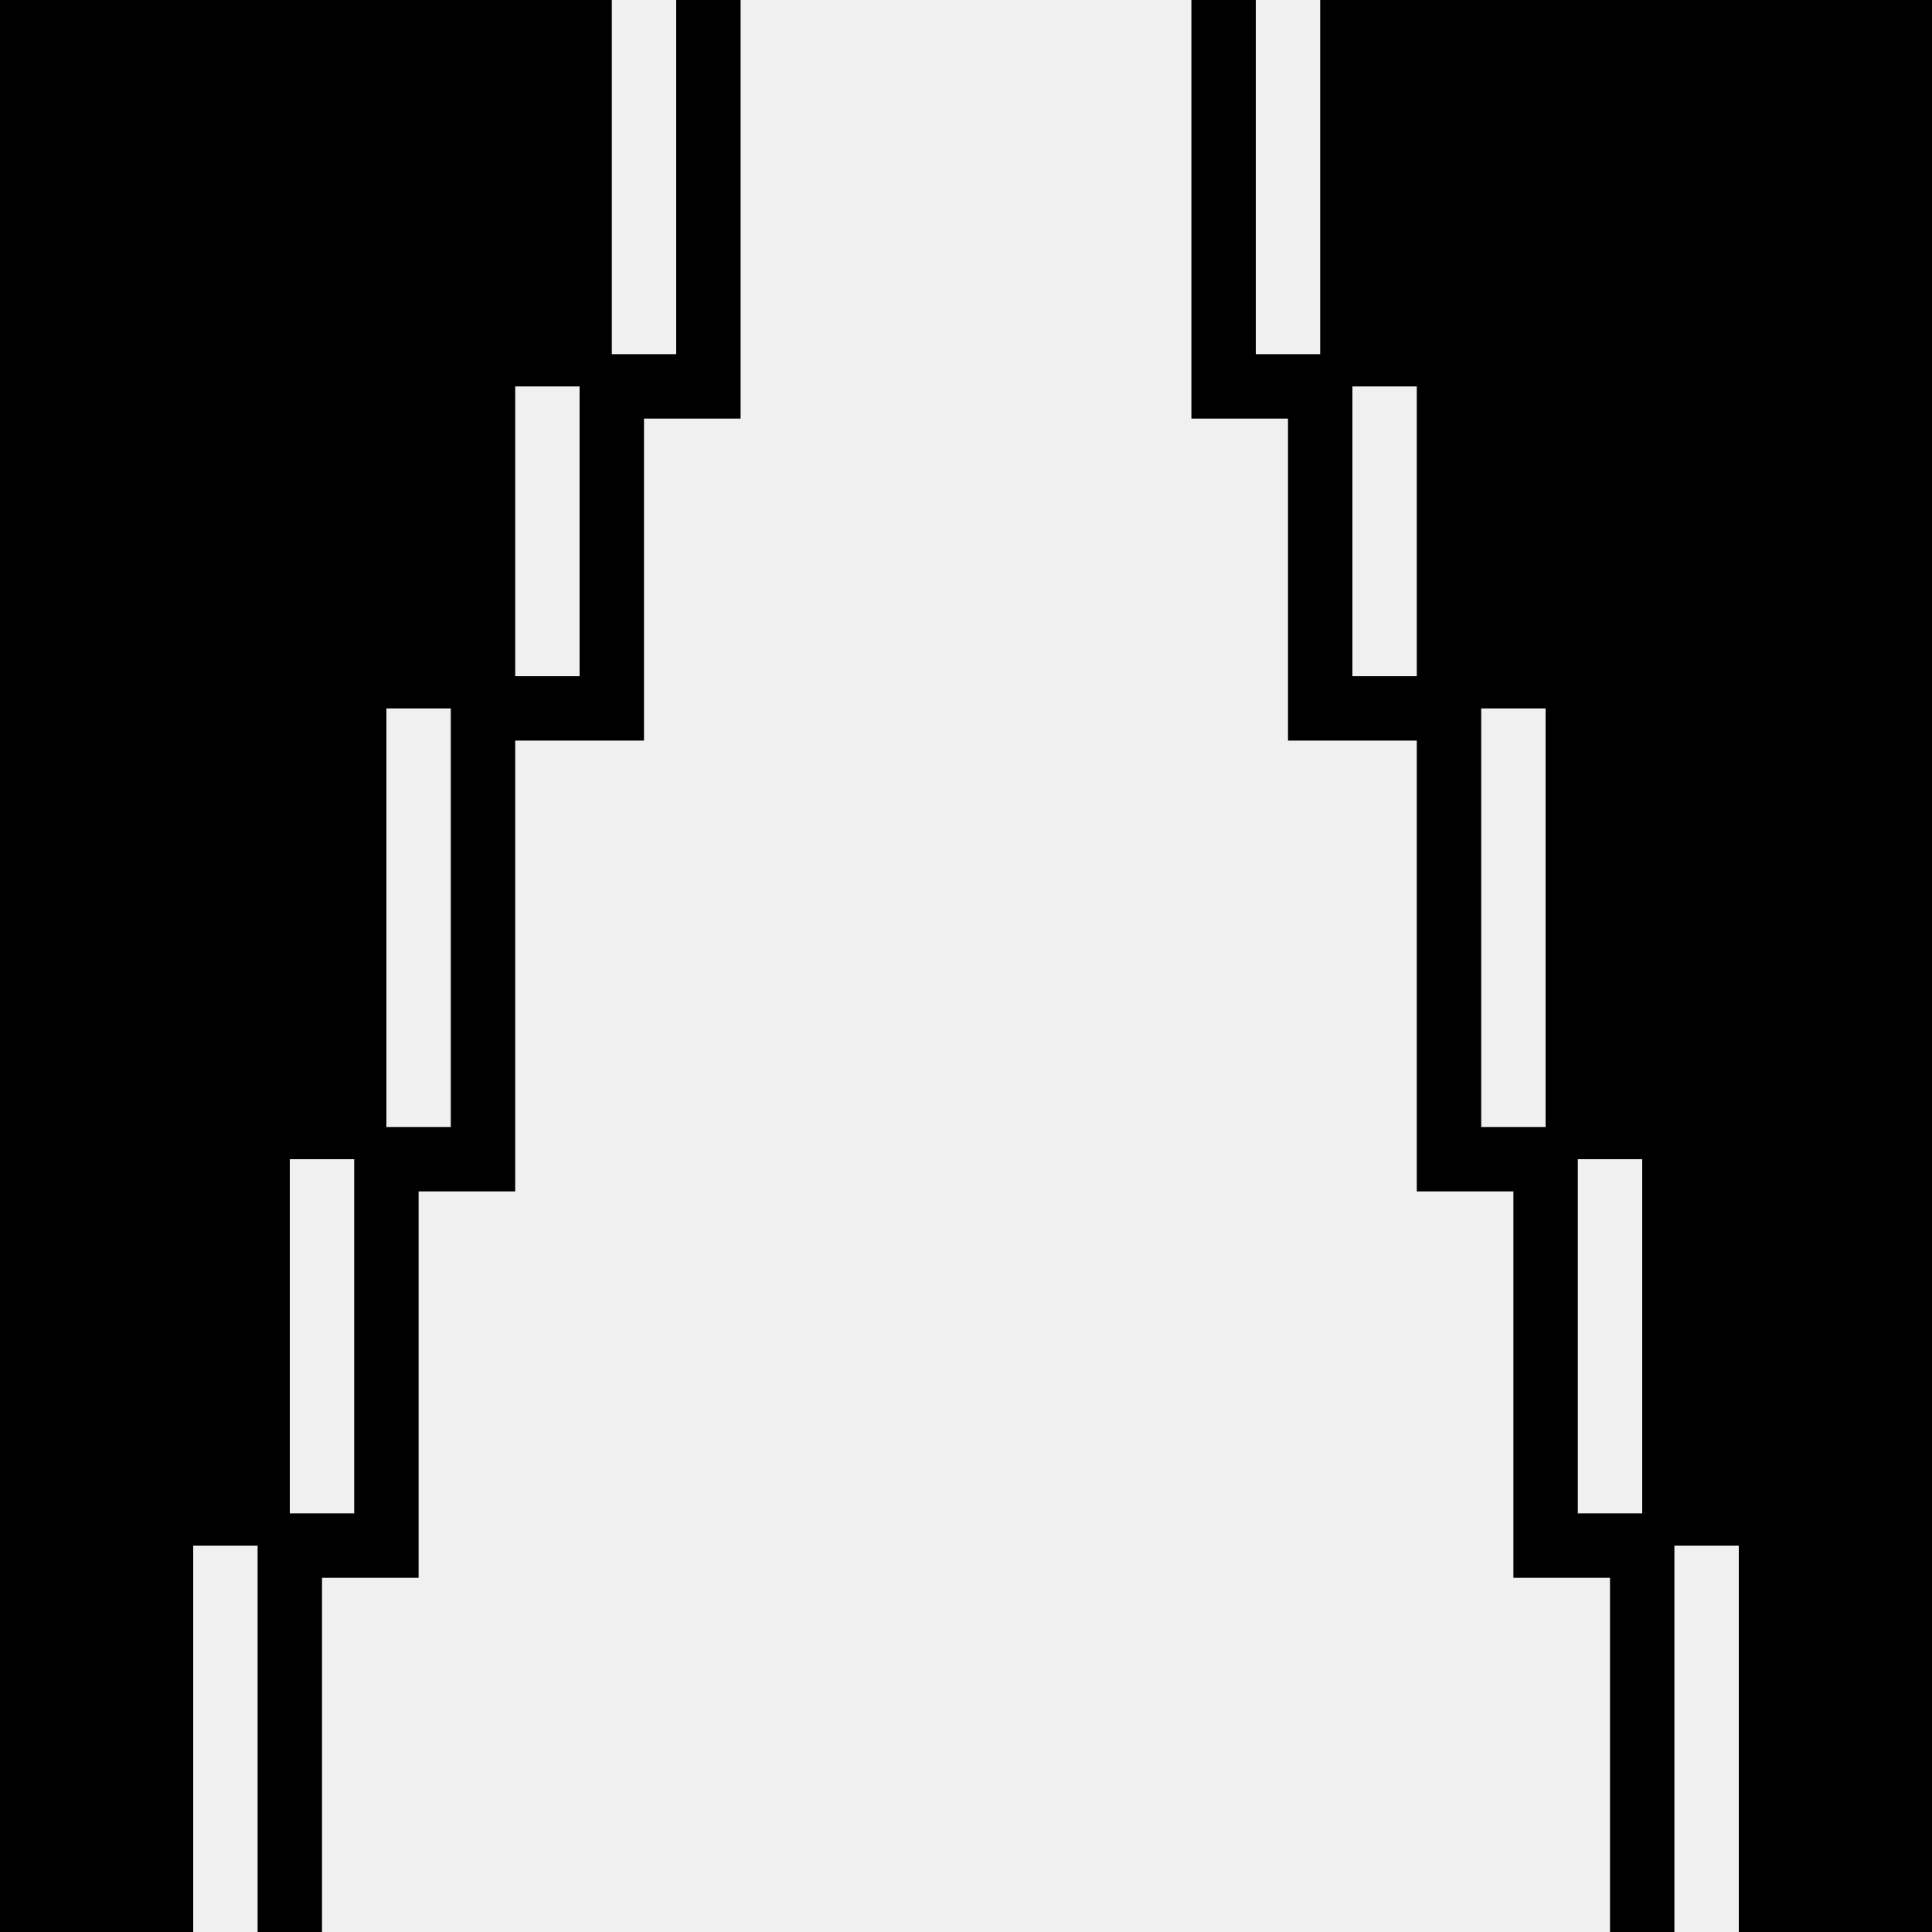
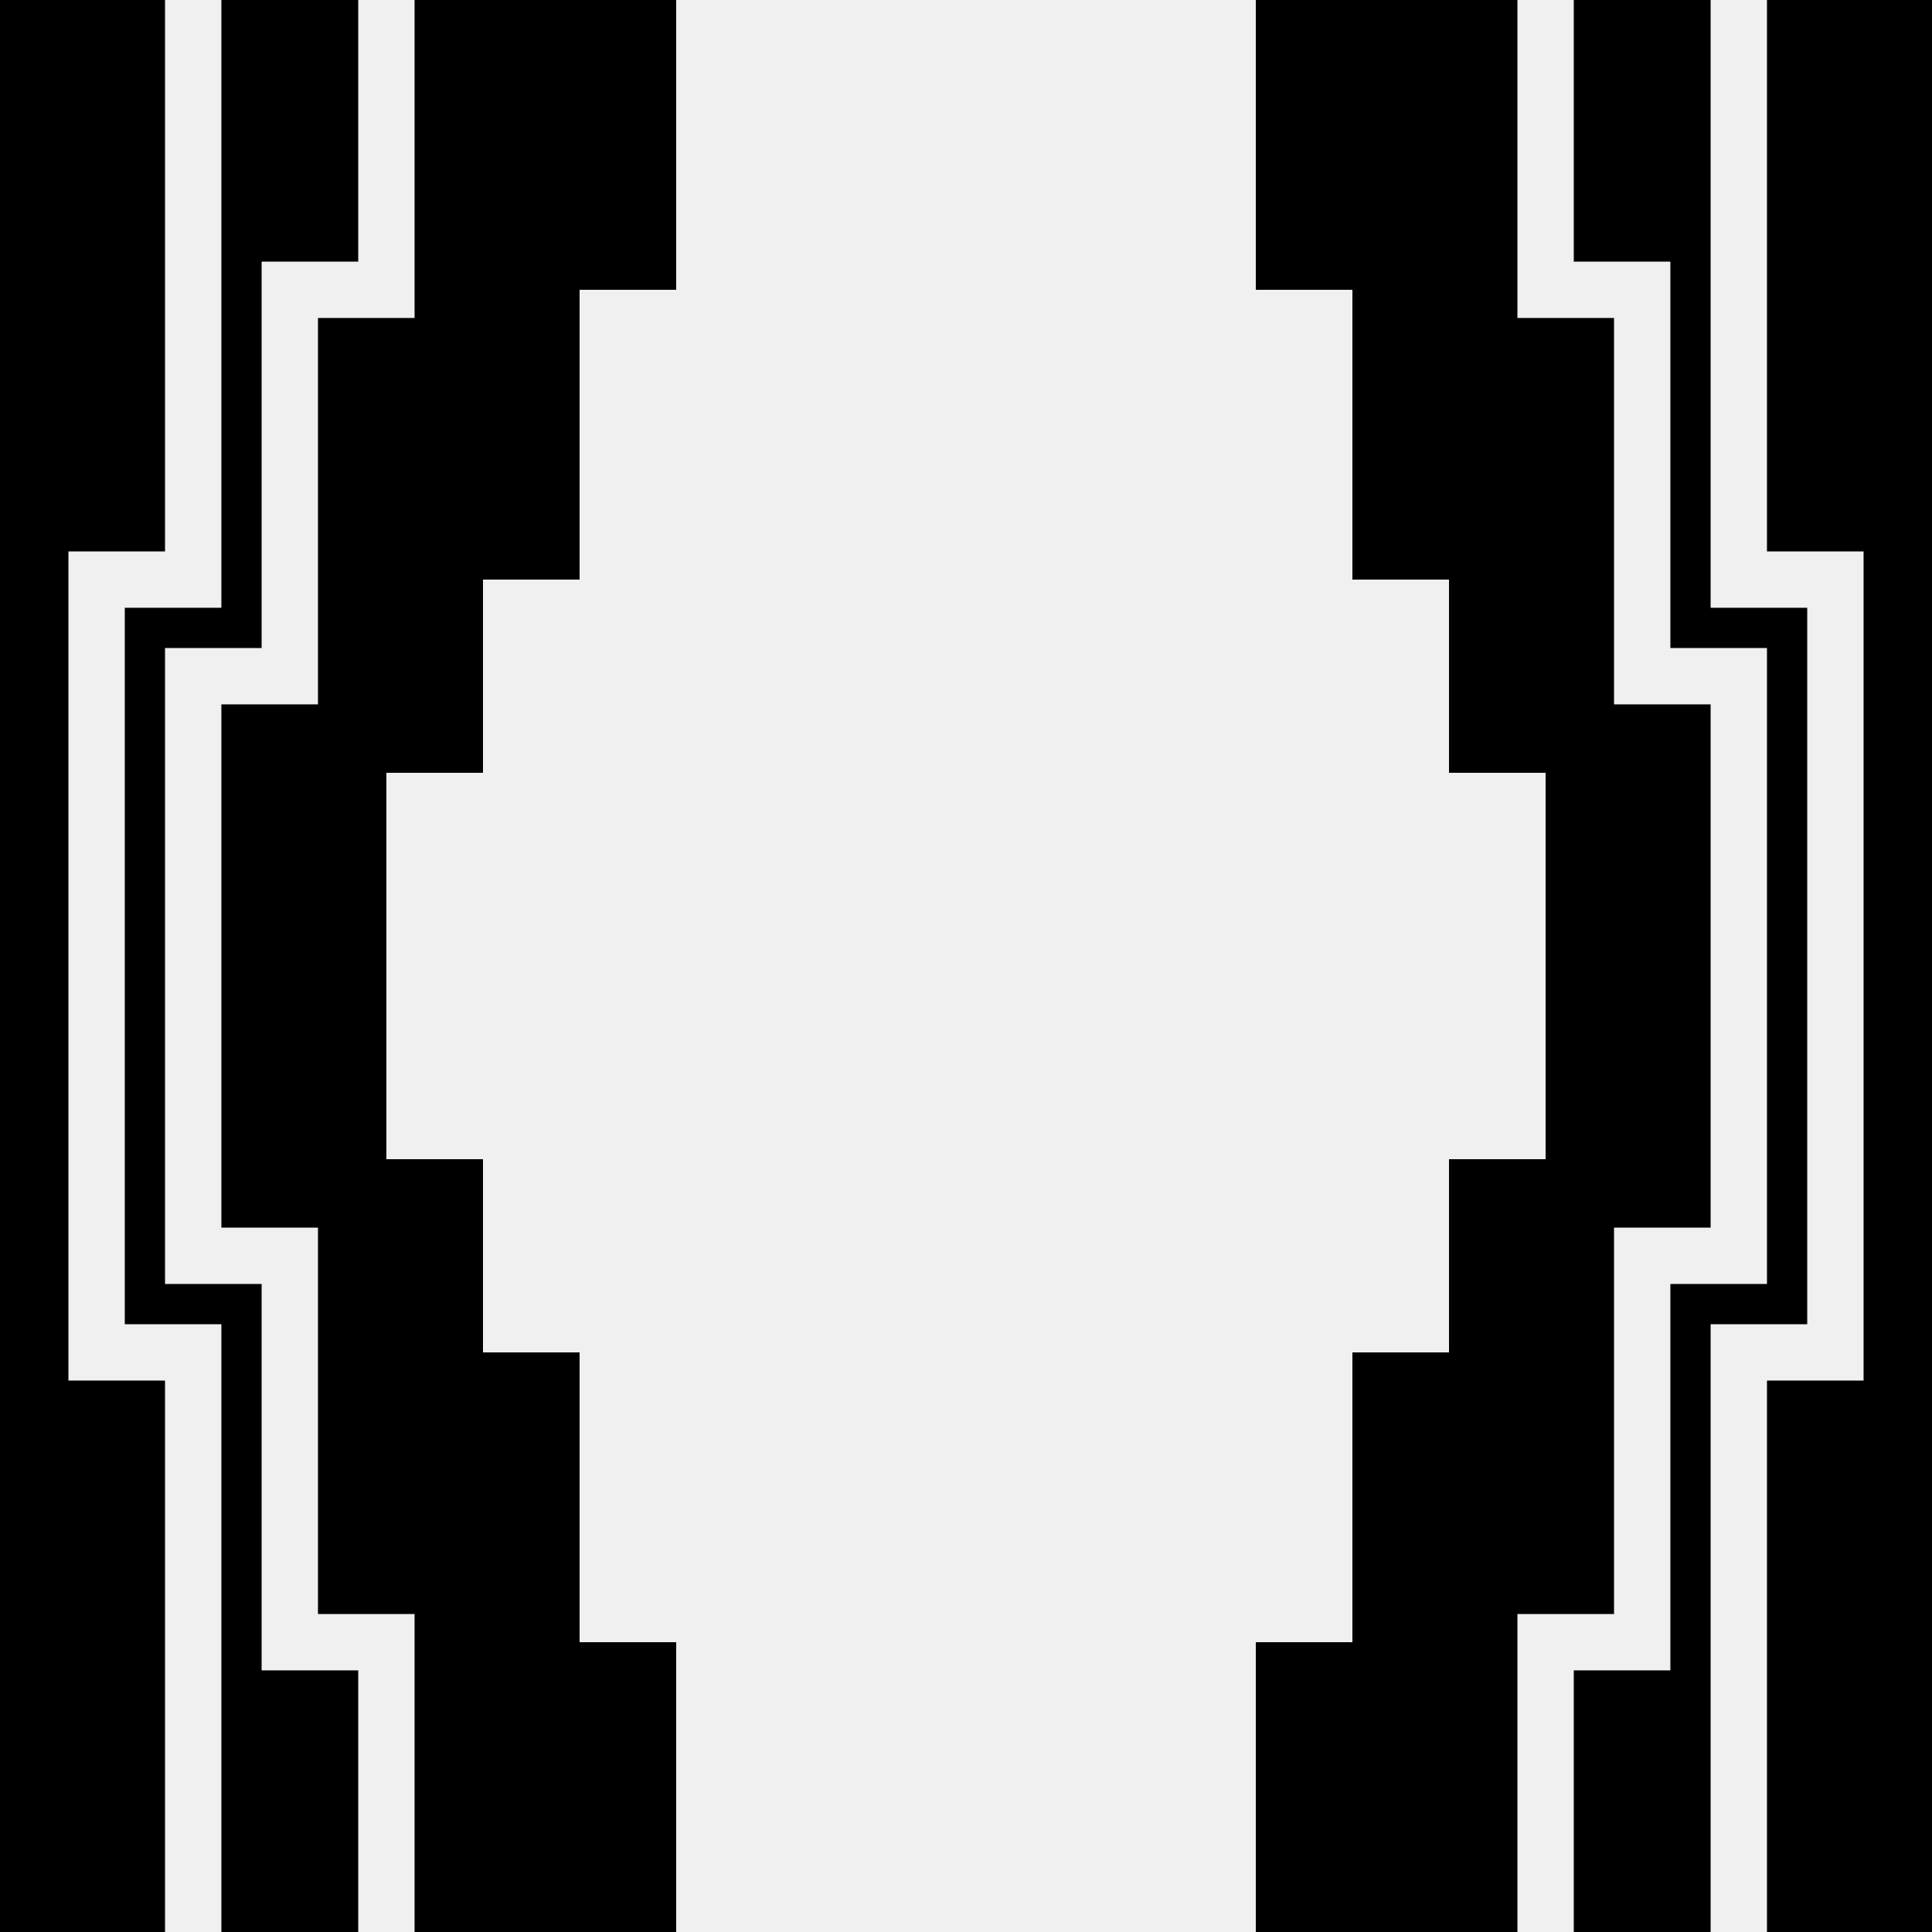
<svg xmlns="http://www.w3.org/2000/svg" viewBox="0 0 240 240" preserveAspectRatio="xMidYMid meet">
-   <path d="M0 0H76V48H64V88H48V144H36V192H24V240H0Z M240 0H164V48H176V88H192V144H204V192H216V240H240Z" fill="currentColor" fill-rule="evenodd" />
-   <path d="M88 0V48H76V88H60V144H48V192H36V240 M152 0V48H164V88H180V144H192V192H204V240" fill="none" stroke="currentColor" stroke-width="8" stroke-linejoin="miter" stroke-linecap="butt" />
+   <defs>
+     <mask id="pleats" maskUnits="userSpaceOnUse" x="0" y="0" width="240" height="240">
+       <rect width="240" height="240" fill="#fff" />
+       <path d="M24 0V72H12V168H24V240 M48 0V36H36V84H24V156H36V204H48V240 M216 0V72H228V168H216V240 M192 0V36H204V84H216V156H204V204H192V240" fill="none" stroke="#000" stroke-width="7" stroke-linejoin="miter" stroke-linecap="butt" />
+     </mask>
+   </defs>
+   <g mask="url(#pleats)">
+     <path d="M0 0H84V36H72V72H60V96H48V144H60V168H72V204H84V240H0Z M240 0H156V36H168V72H180V96H192V144H180V168H168V204H156V240H240Z" fill="currentColor" fill-rule="evenodd" />
+   </g>
</svg>
